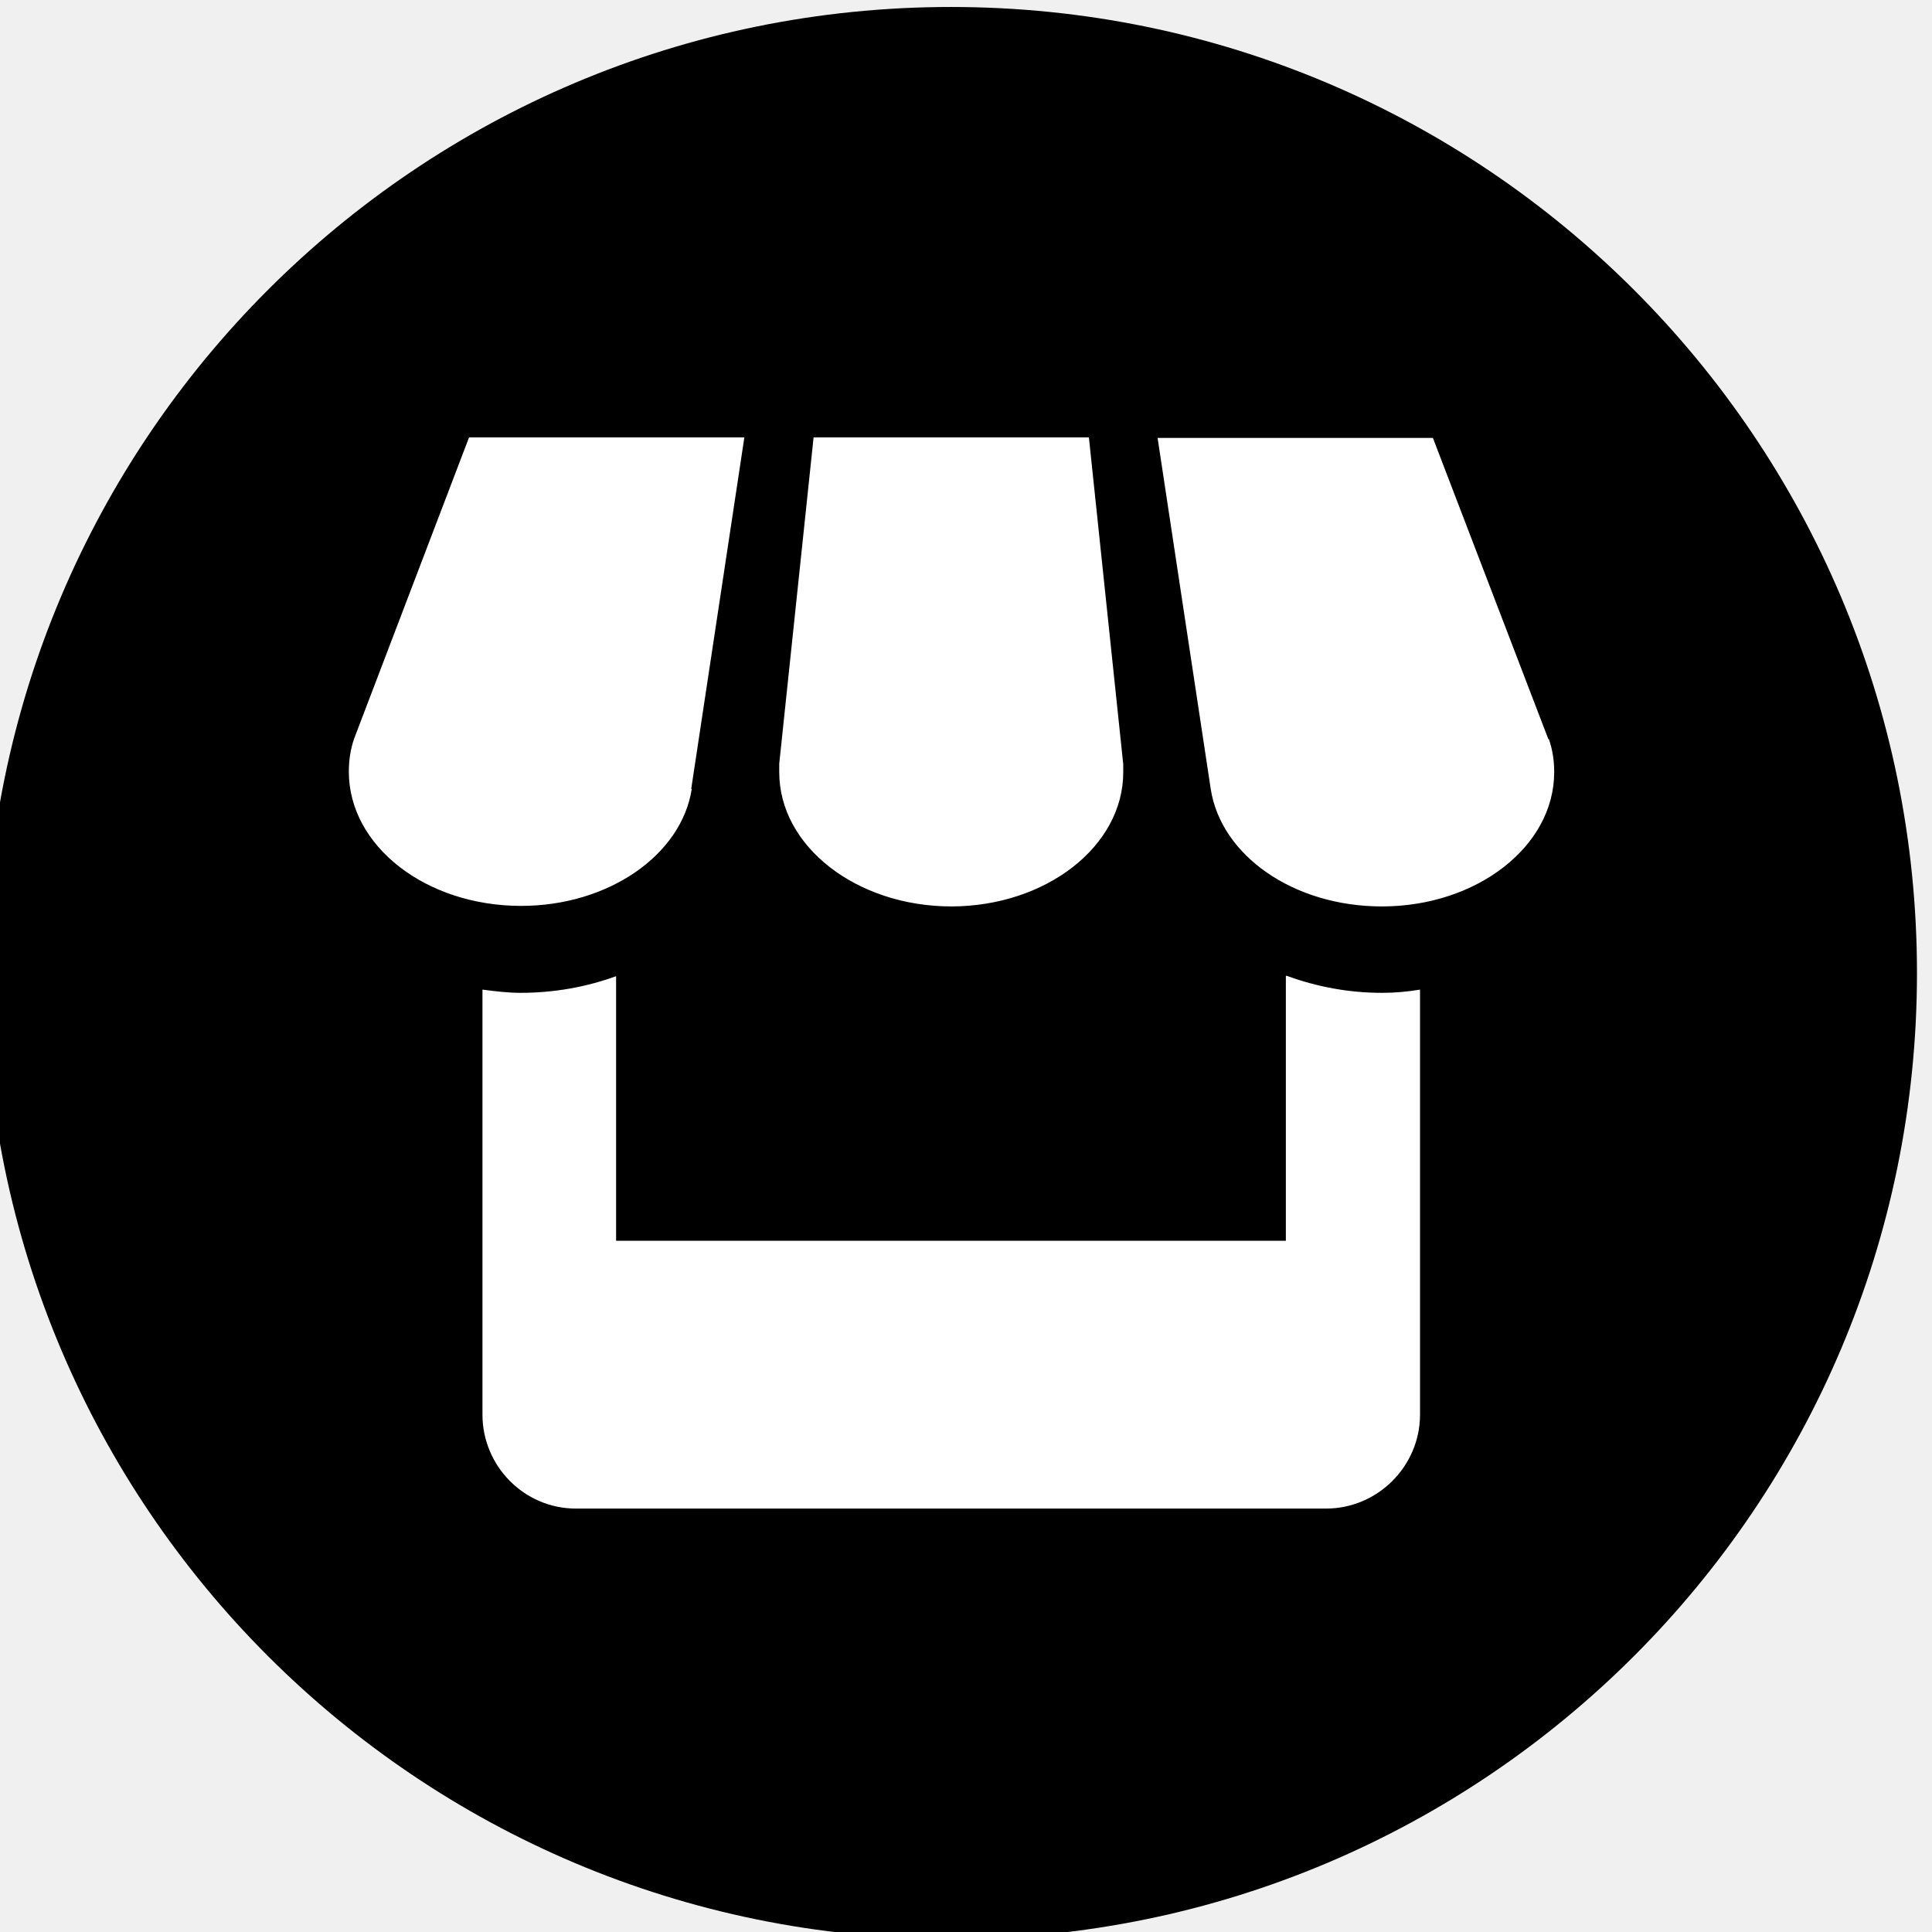
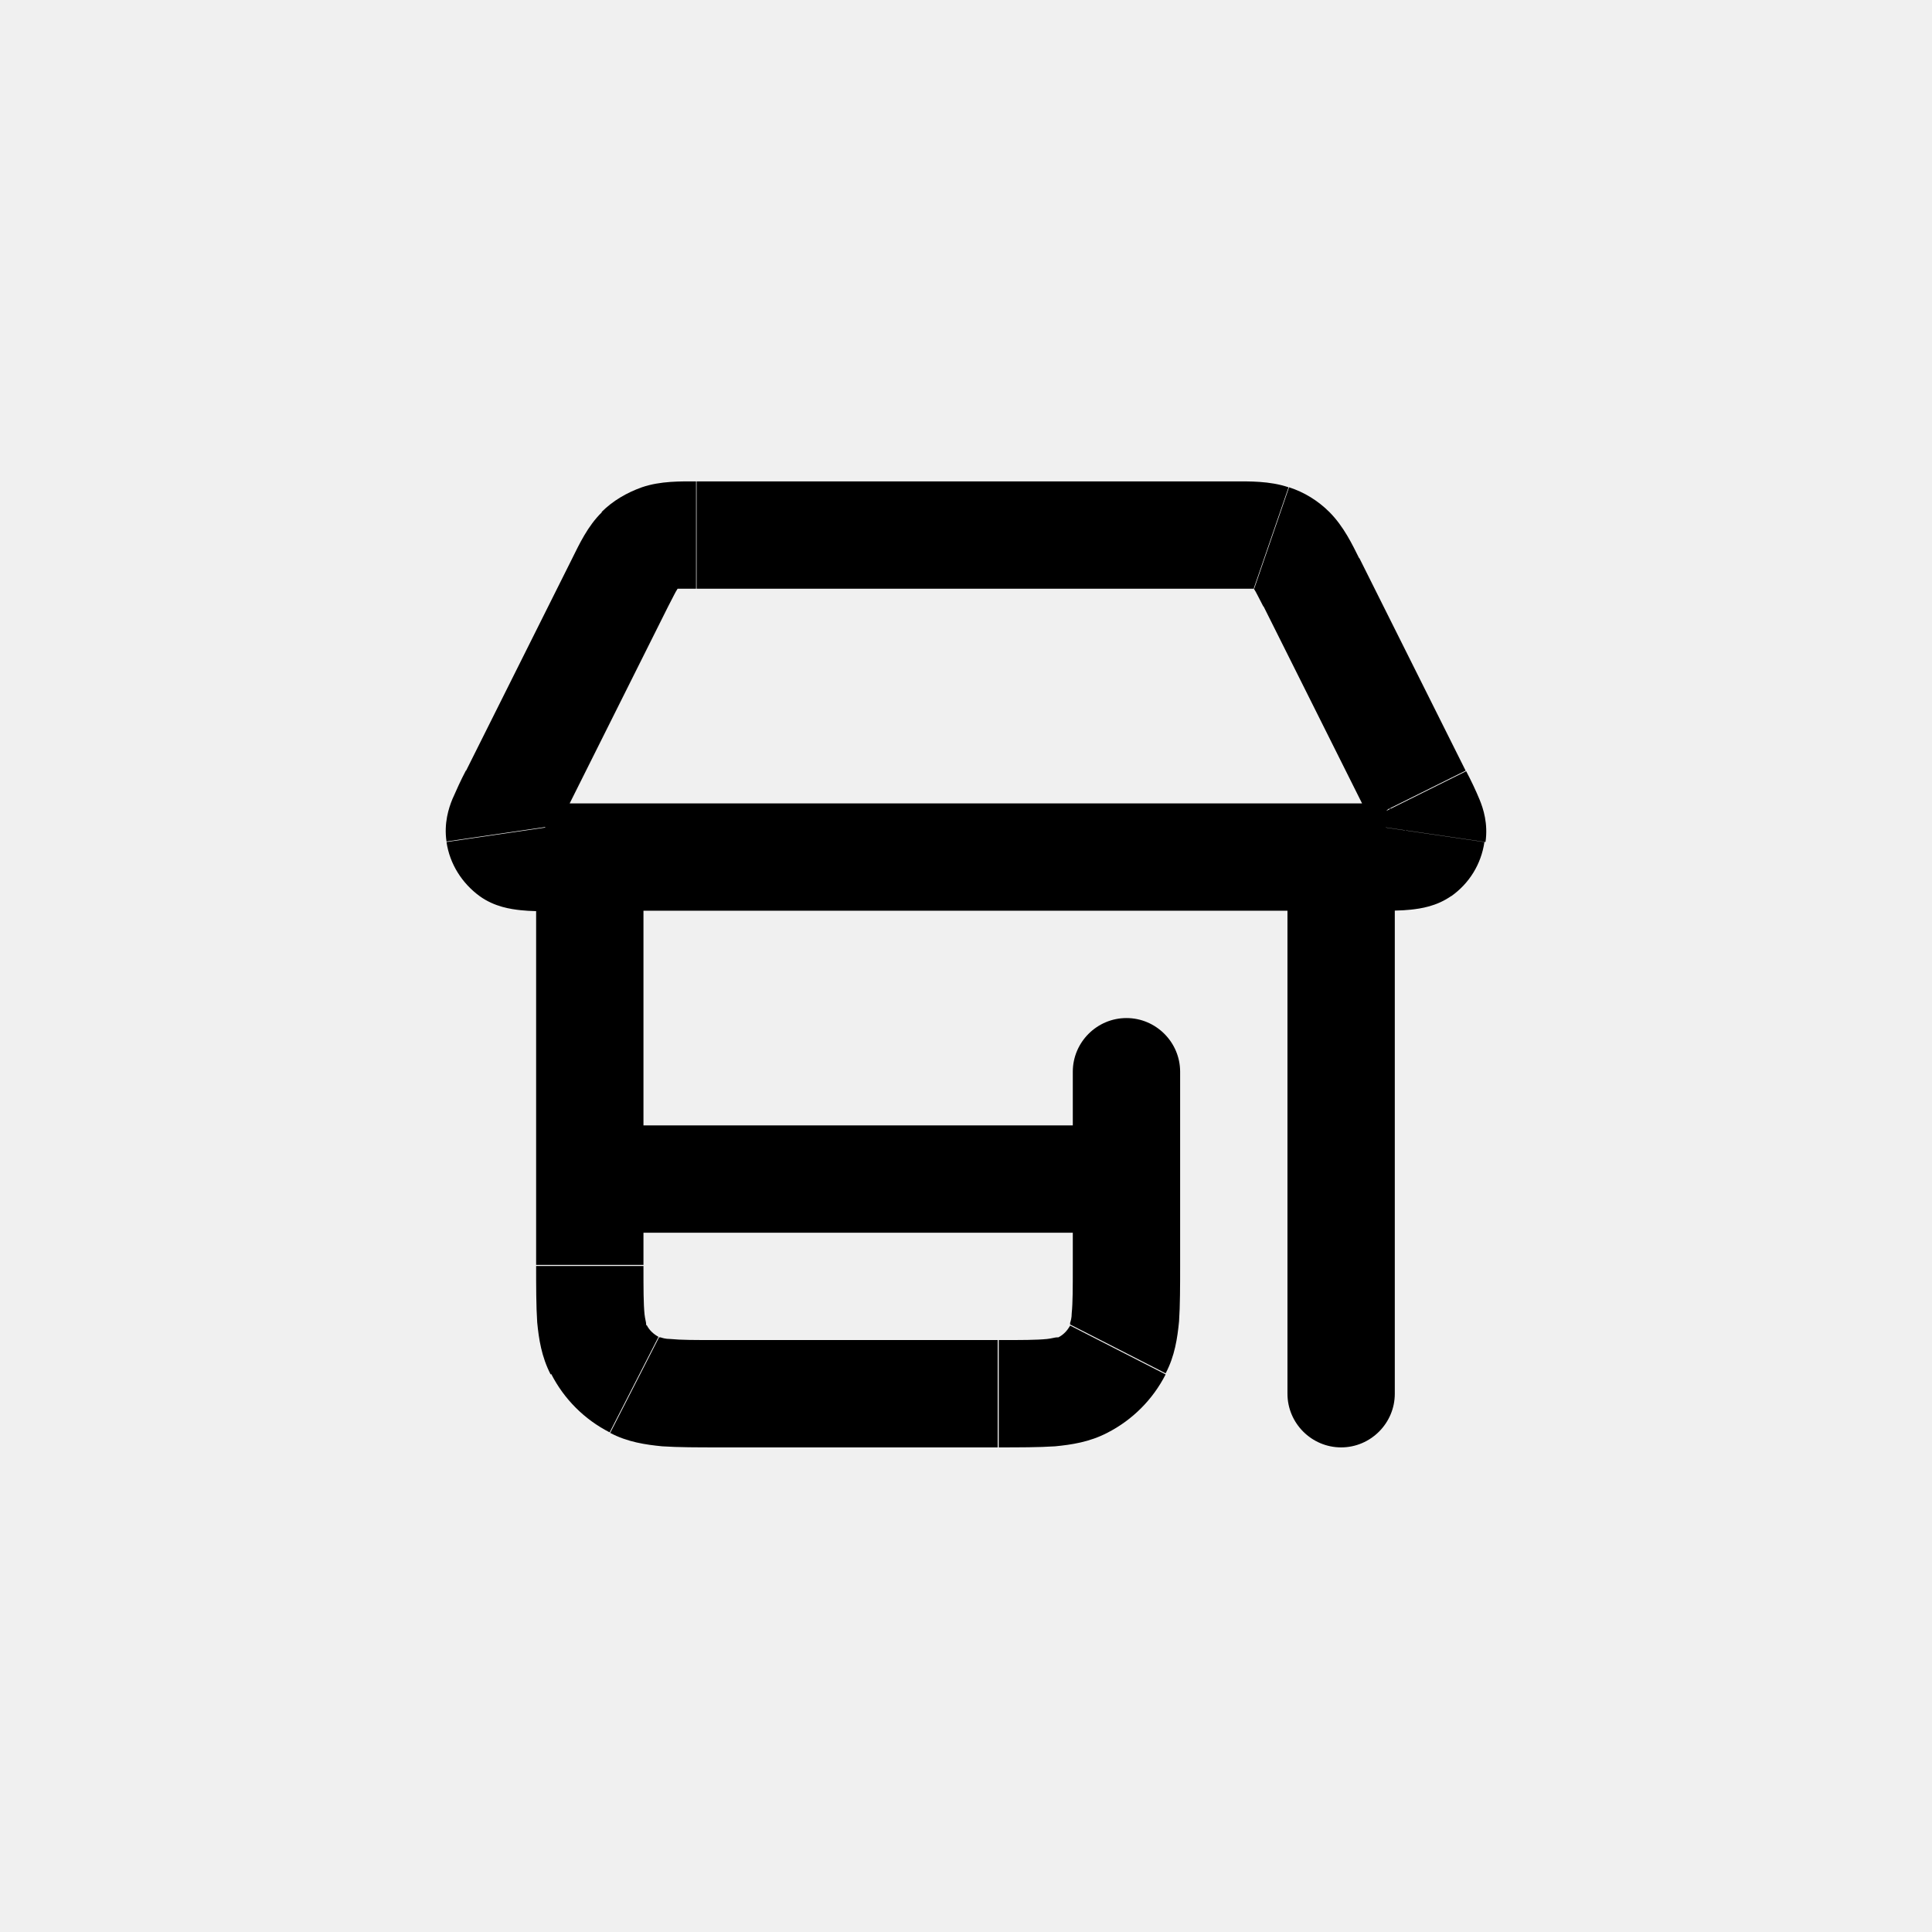
- <svg xmlns="http://www.w3.org/2000/svg" id="l" data-name="_x36_._Retail" viewBox="0 0 36 36">
-   <circle cx="17.72" cy="18.13" r="18" />
-   <path d="M12.88,14.7l.99-6.55h-5.13l-2.14,5.61c-.07.2-.1.41-.1.62,0,1.38,1.43,2.5,3.21,2.5,1.63,0,2.99-.95,3.18-2.18ZM17.72,16.89c1.77,0,3.21-1.12,3.21-2.5,0-.05,0-.1,0-.15l-.64-6.09h-5.13l-.64,6.08c0,.05,0,.1,0,.16,0,1.38,1.44,2.5,3.21,2.5ZM23.96,18.19v4.93h-12.48v-4.93c-.55.2-1.15.31-1.78.31-.24,0-.48-.03-.71-.06v7.92c0,.96.78,1.75,1.74,1.75h13.98c.96,0,1.75-.79,1.75-1.75v-7.92c-.24.04-.47.06-.71.06-.61,0-1.21-.11-1.78-.32ZM28.85,13.77l-2.15-5.61h-5.13l.99,6.54c.19,1.24,1.54,2.19,3.19,2.19,1.77,0,3.21-1.12,3.21-2.5,0-.22-.03-.42-.1-.62Z" fill="#fff" />
+ <svg xmlns="http://www.w3.org/2000/svg" id="k" viewBox="0 0 36 36">
+   <path d="M21.99,19.97c0-.55-.45-1-1-1s-1,.45-1,1h2ZM11.99,15.97c0-.55-.45-1-1-1s-1,.45-1,1h2ZM11.81,25.81l-.45.89h0l.45-.89ZM11.16,25.15l.89-.45h0l-.89.45ZM20.83,25.15l-.89-.45h0l.89.45ZM20.17,25.81l-.45-.89h0l.45.89ZM11.55,10.85l.89.45h0l-.89-.45ZM9.57,14.81l-.89-.45h0l.89.45ZM26.41,14.81l-.89.45h0l.89-.45ZM24.44,10.85l.89-.45h0l-.89.45ZM24.07,10.25l-.7.71h0l.7-.71ZM23.7,10.02l.33-.95h0l-.33.95ZM26.47,15.88l-.57-.82h0l.57.82ZM26.68,15.54l.99.15h0s-.99-.15-.99-.15ZM9.31,15.54l-.99.15.99-.15ZM9.52,15.88l-.57.82h0l.57-.82ZM11.91,10.25l-.7-.71h0l.7.71ZM12.29,10.02l.33.95h0l-.33-.95ZM25.99,15.97c0-.55-.45-1-1-1s-1,.45-1,1h2ZM23.99,25.97c0,.55.45,1,1,1s1-.45,1-1h-2ZM10.99,20.97c-.55,0-1,.45-1,1s.45,1,1,1v-2ZM20.99,22.97c.55,0,1-.45,1-1s-.45-1-1-1v2ZM19.99,19.97v3.6h2v-3.6h-2ZM18.59,24.97h-5.2v2h5.2v-2ZM11.99,23.57v-7.6h-2v7.6h2ZM13.39,24.97c-.44,0-.7,0-.9-.02-.09,0-.15-.02-.18-.03-.02,0-.03,0-.03,0,0,0,0,0,0,0l-.91,1.78c.32.17.66.22.97.25.3.02.66.02,1.07.02v-2ZM9.99,23.57c0,.4,0,.77.02,1.07.03.31.08.64.25.97l1.78-.91s0,0,0,0c0,0,0-.02,0-.03,0-.03-.02-.09-.03-.18-.02-.2-.02-.47-.02-.9h-2ZM12.27,24.91c-.09-.05-.17-.12-.22-.22l-1.78.91c.24.47.62.85,1.09,1.09l.91-1.78ZM19.99,23.57c0,.44,0,.7-.02.9,0,.09-.02.15-.03.18,0,.02,0,.03,0,.03,0,0,0,0,0,0l1.78.91c.17-.32.22-.66.25-.97.02-.3.02-.66.02-1.07h-2ZM18.59,26.97c.4,0,.77,0,1.07-.02.31-.03.64-.08.97-.25l-.91-1.78s0,0,0,0c0,0-.02,0-.03,0-.03,0-.09.02-.18.03-.2.02-.47.02-.9.02v2ZM19.94,24.7c-.05.09-.12.17-.22.22l.91,1.78c.47-.24.85-.62,1.09-1.09l-1.78-.91ZM10.66,10.41l-1.98,3.96,1.79.89,1.98-3.96-1.79-.89ZM10.29,16.97h15.41v-2h-15.41v2ZM27.31,14.36l-1.98-3.96-1.79.89,1.98,3.96,1.79-.89ZM23,8.97h-10.02v2h10.02v-2ZM25.33,10.41c-.13-.26-.29-.6-.56-.87l-1.4,1.43s-.03-.04,0,.01c.04.06.08.15.17.32l1.79-.89ZM23,10.97c.19,0,.29,0,.36,0,.06,0,.05,0,0,0l.65-1.89c-.35-.12-.74-.11-1.02-.11v2ZM24.77,9.54c-.21-.21-.47-.37-.75-.46l-.65,1.89h0l1.4-1.43ZM25.7,16.97c.19,0,.41,0,.59-.02.18-.02.48-.06.76-.26l-1.15-1.64c.08-.05.15-.08.19-.09.03,0,.05,0,.02,0-.03,0-.07,0-.14,0-.07,0-.16,0-.27,0v2ZM25.52,15.26c.05.1.09.17.12.24.03.07.05.1.06.13,0,.02,0,.01,0-.02,0-.04-.02-.11,0-.21l1.98.29c.05-.34-.04-.62-.11-.79-.07-.17-.16-.36-.25-.53l-1.79.89ZM27.04,16.7c.34-.24.56-.6.62-1.01l-1.98-.29c.02-.14.1-.26.21-.34l1.15,1.64ZM8.68,14.36c-.09.17-.18.37-.25.53-.07.17-.16.45-.11.79l1.98-.29c.01.09,0,.17,0,.21,0,.04-.01.05,0,.02,0-.02.03-.06.06-.13.03-.06.07-.14.12-.24l-1.79-.89ZM10.29,14.97c-.11,0-.19,0-.27,0-.07,0-.12,0-.14,0-.03,0-.01,0,.02,0,.04.01.11.04.19.09l-1.15,1.64c.28.2.58.24.76.26.18.02.39.02.59.02v-2ZM8.32,15.69c.06.41.29.77.62,1.01l1.15-1.64c.11.08.19.2.21.34l-1.98.29ZM12.45,11.3c.09-.17.13-.26.17-.32.03-.05.03-.04,0-.01l-1.4-1.43c-.27.26-.43.61-.56.87l1.79.89ZM12.98,8.97c-.29,0-.67-.01-1.02.11l.65,1.89s-.05,0,0,0c.07,0,.17,0,.36,0v-2ZM12.61,10.97h0l-.65-1.89c-.28.1-.54.25-.75.46l1.4,1.43ZM23.99,15.97v10h2v-10h-2ZM10.99,22.97h10v-2h-10v2Z" />
</svg>
